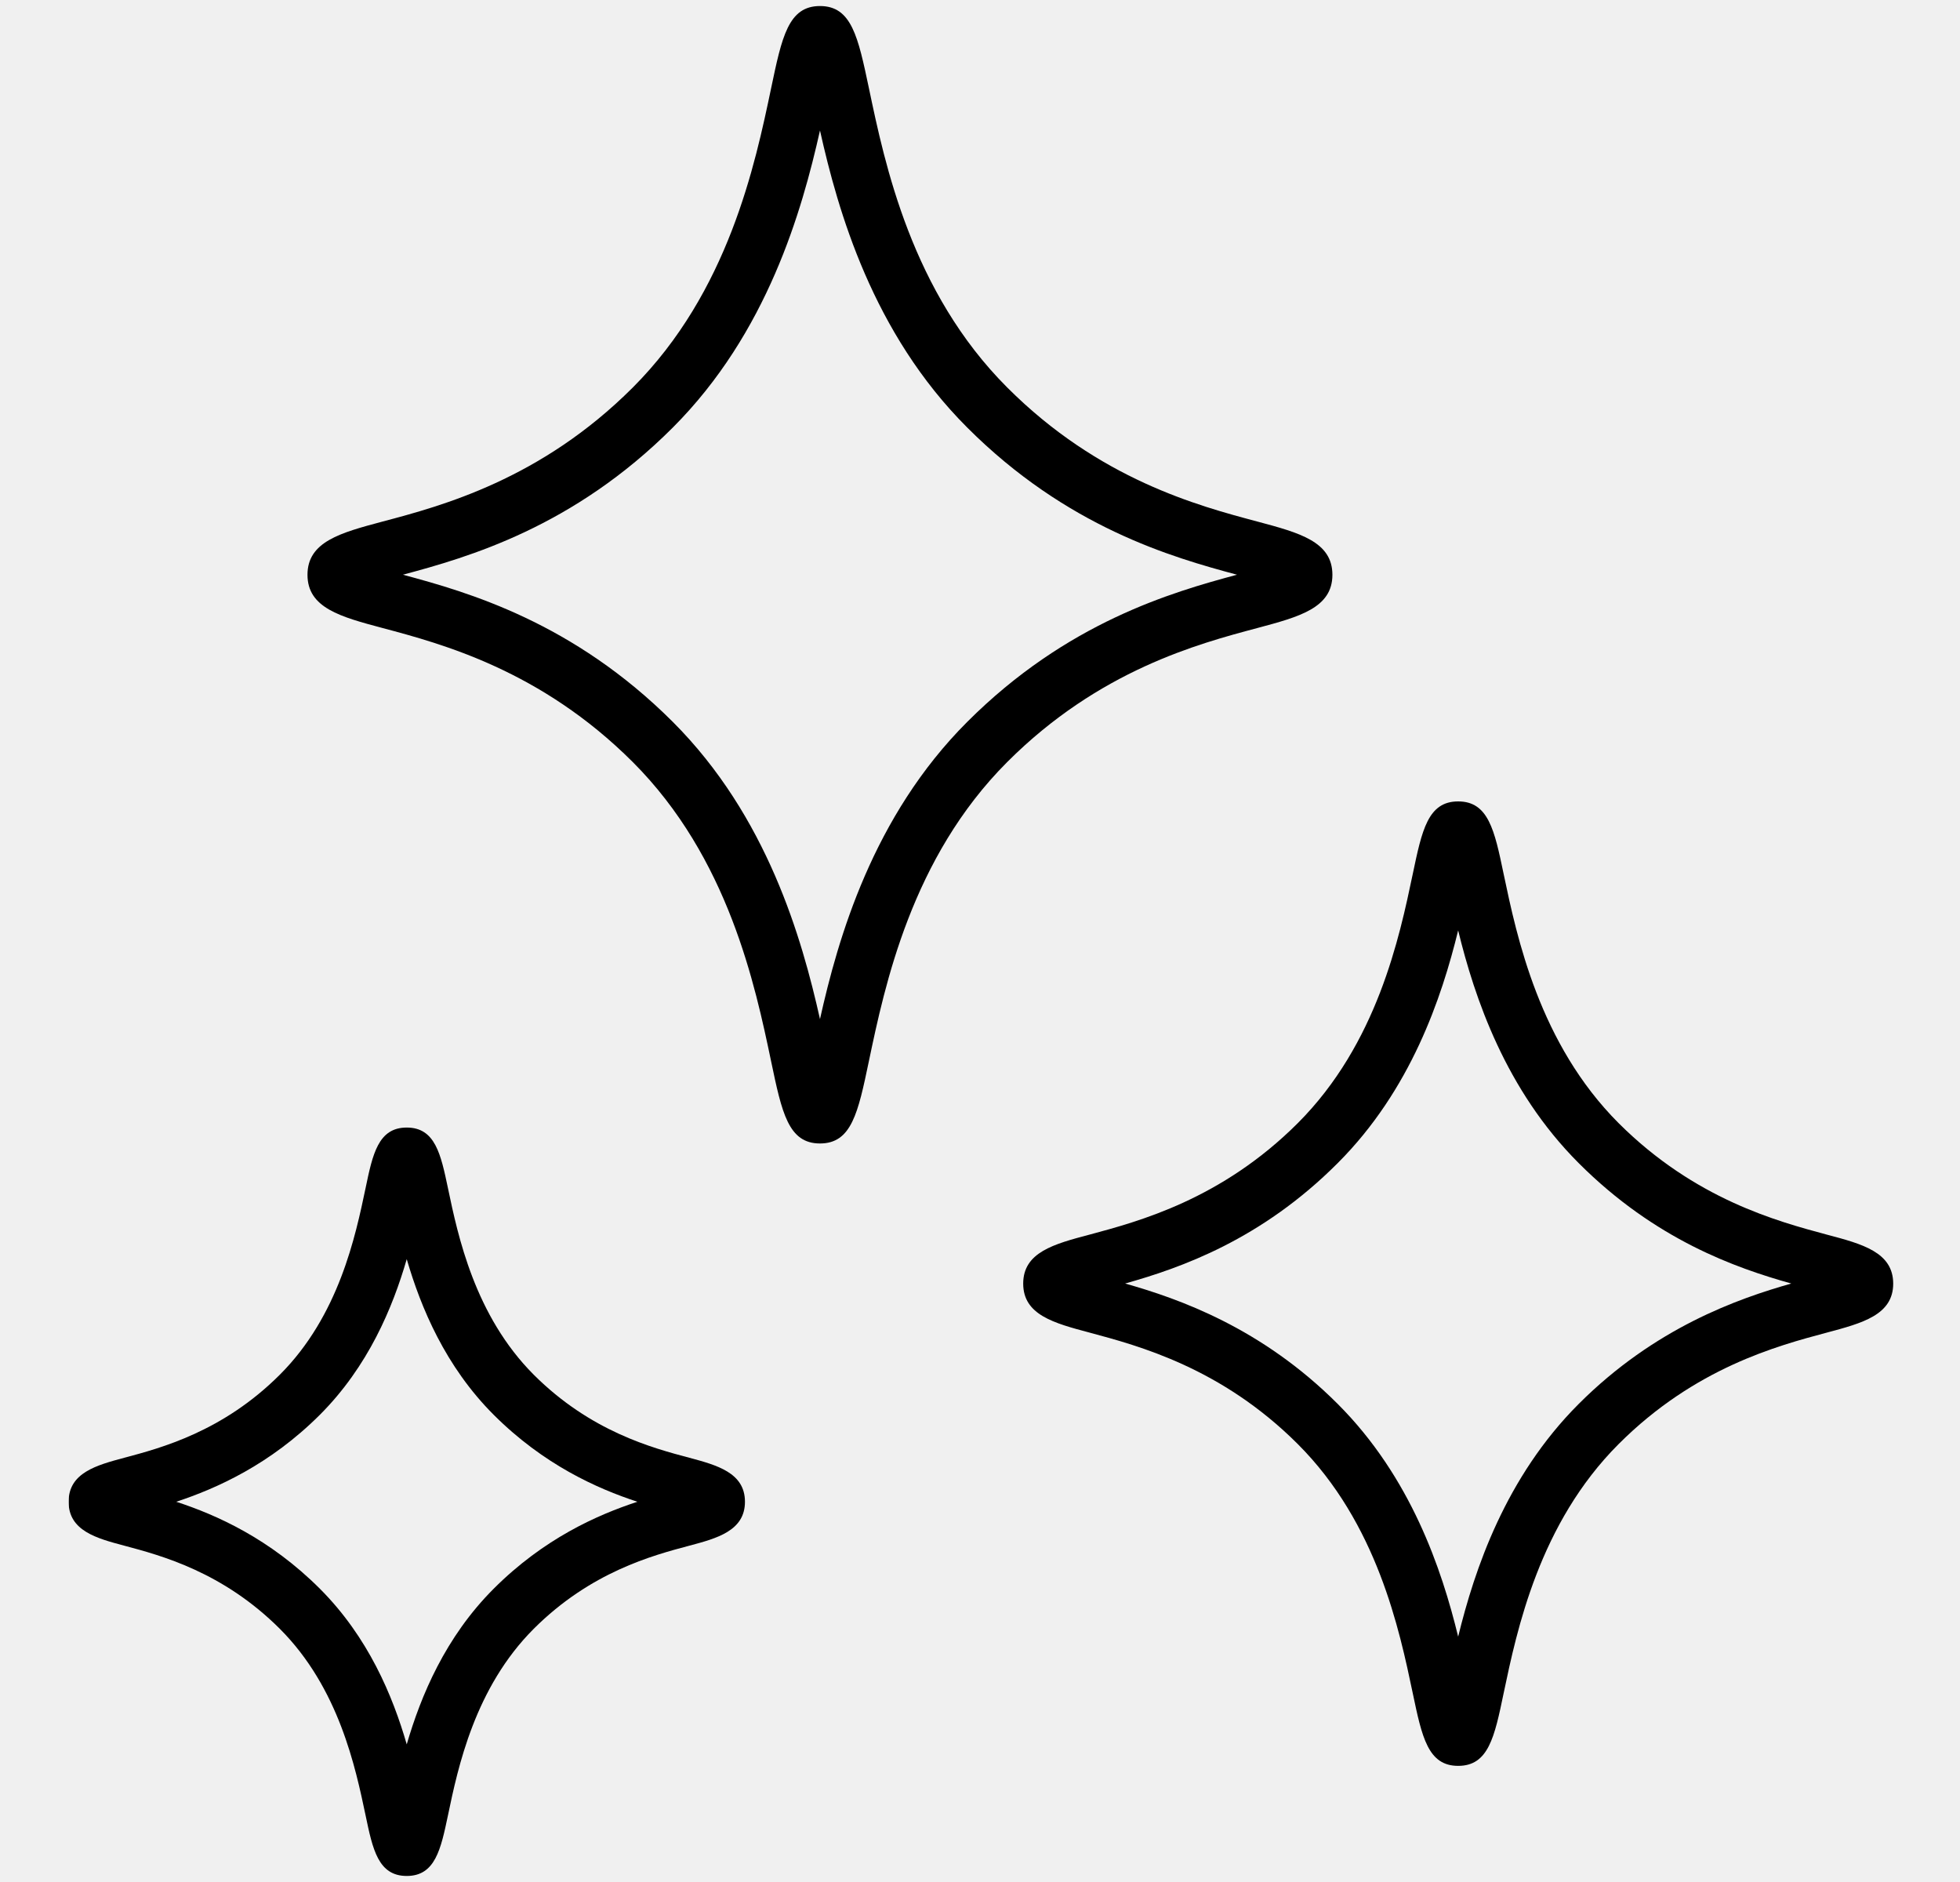
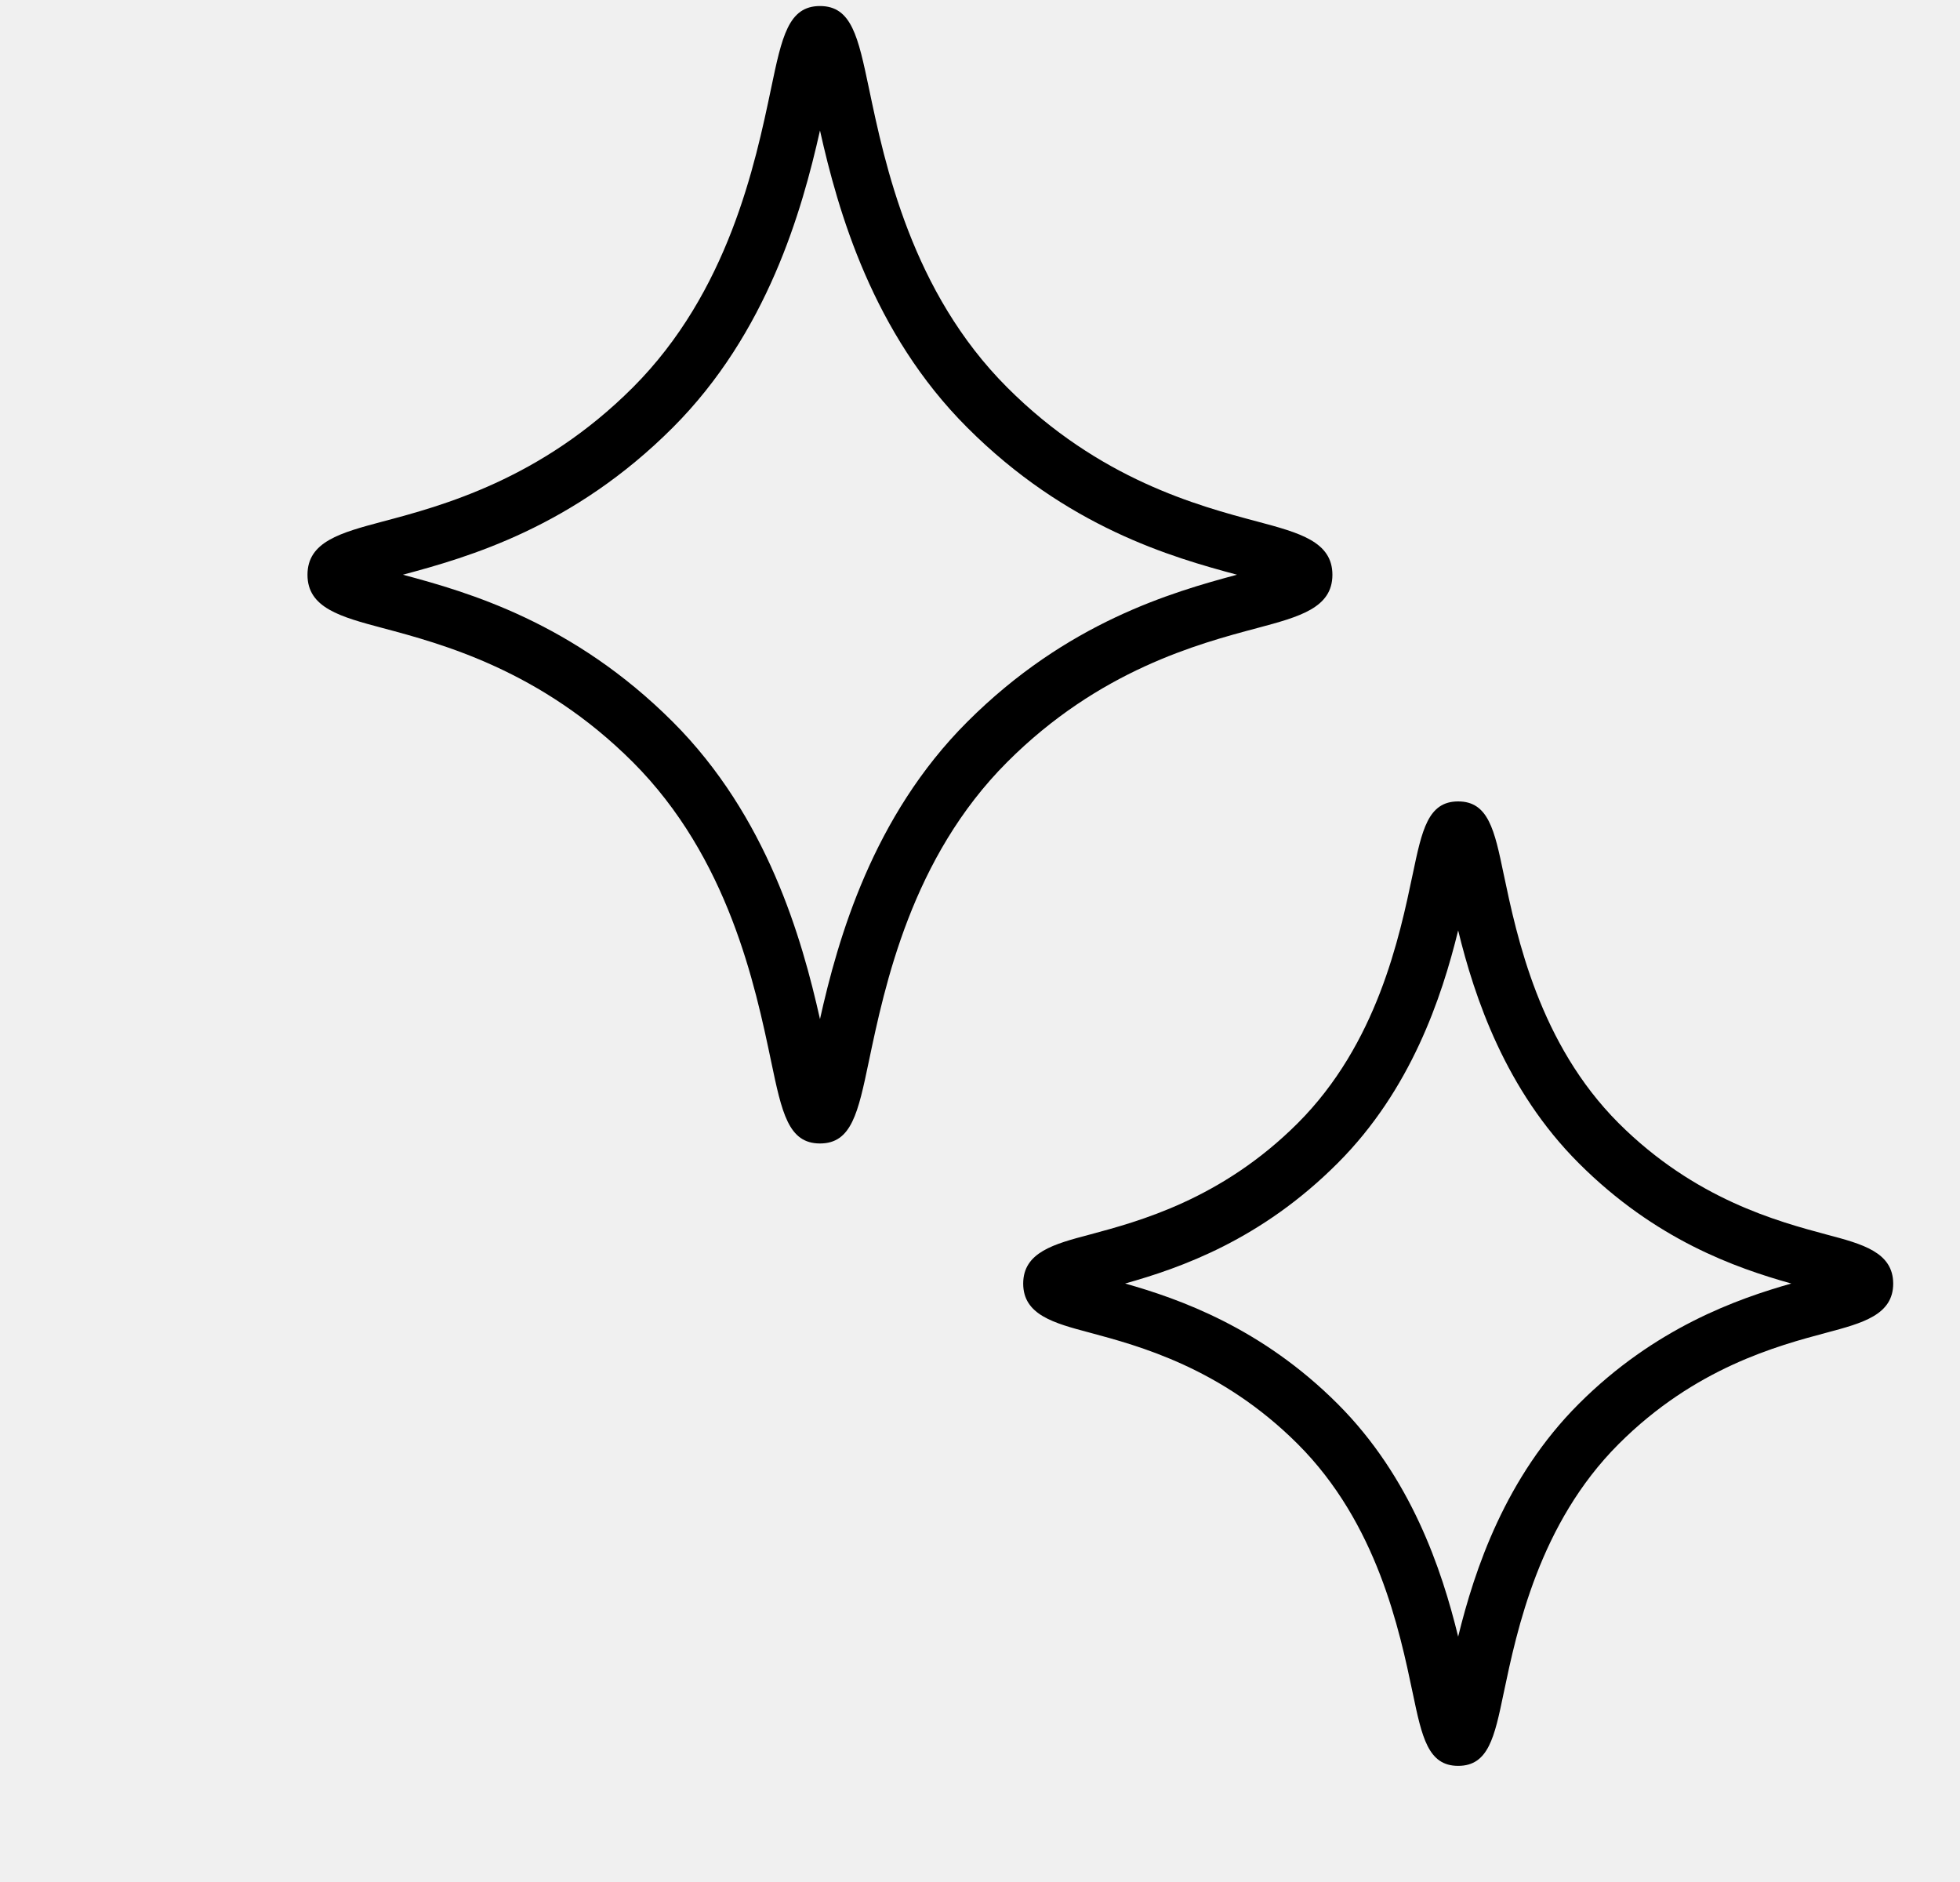
- <svg xmlns="http://www.w3.org/2000/svg" width="25" height="24" viewBox="0 0 25 24" fill="none">
-   <path d="M16.995 7.33C16.995 6.907 16.573 6.794 16.038 6.651C15.282 6.45 14.018 6.113 12.848 4.942C11.627 3.722 11.287 2.097 11.083 1.124C10.945 0.471 10.863 0.077 10.459 0.077C10.055 0.077 9.973 0.471 9.836 1.124C9.632 2.096 9.291 3.722 8.071 4.942C6.9 6.113 5.635 6.451 4.88 6.651C4.344 6.794 3.922 6.907 3.922 7.33C3.922 7.753 4.344 7.866 4.88 8.009C5.635 8.21 6.9 8.548 8.071 9.718C9.291 10.938 9.632 12.564 9.836 13.536C9.973 14.189 10.055 14.582 10.459 14.582C10.863 14.582 10.945 14.189 11.082 13.536C11.286 12.564 11.627 10.938 12.847 9.718C14.017 8.547 15.282 8.21 16.037 8.009C16.572 7.866 16.995 7.753 16.995 7.33ZM12.337 9.206C11.13 10.412 10.688 11.97 10.459 12.996C10.229 11.97 9.788 10.412 8.582 9.206C7.312 7.937 5.973 7.552 5.139 7.329C5.973 7.106 7.312 6.723 8.582 5.452C9.787 4.246 10.229 2.689 10.459 1.664C10.688 2.689 11.129 4.246 12.337 5.452C13.606 6.722 14.945 7.106 15.778 7.329C14.945 7.553 13.606 7.937 12.337 9.206Z" fill="black" />
+ <svg xmlns="http://www.w3.org/2000/svg" width="25" height="24" viewBox="0 0 25 24" fill="currentColor">
+   <path d="M16.995 7.33C16.995 6.907 16.573 6.794 16.038 6.651C15.282 6.45 14.018 6.113 12.848 4.942C11.627 3.722 11.287 2.097 11.083 1.124C10.945 0.471 10.863 0.077 10.459 0.077C10.055 0.077 9.973 0.471 9.836 1.124C9.632 2.096 9.291 3.722 8.071 4.942C6.9 6.113 5.635 6.451 4.88 6.651C4.344 6.794 3.922 6.907 3.922 7.33C3.922 7.753 4.344 7.866 4.88 8.009C5.635 8.21 6.9 8.548 8.071 9.718C9.291 10.938 9.632 12.564 9.836 13.536C9.973 14.189 10.055 14.582 10.459 14.582C10.863 14.582 10.945 14.189 11.082 13.536C11.286 12.564 11.627 10.938 12.847 9.718C14.017 8.547 15.282 8.21 16.037 8.009C16.572 7.866 16.995 7.753 16.995 7.33ZM12.337 9.206C11.13 10.412 10.688 11.97 10.459 12.996C10.229 11.97 9.788 10.412 8.582 9.206C7.312 7.937 5.973 7.552 5.139 7.329C5.973 7.106 7.312 6.723 8.582 5.452C9.787 4.246 10.229 2.689 10.459 1.664C10.688 2.689 11.129 4.246 12.337 5.452C13.606 6.722 14.945 7.106 15.778 7.329C14.945 7.553 13.606 7.937 12.337 9.206Z" fill="currentColor" />
  <mask id="mask0_1_14" style="mask-type:luminance" maskUnits="userSpaceOnUse" x="0" y="14" width="10" height="10">
-     <path d="M0.875 14.336H9.524V23.936H0.875V14.336Z" fill="white" />
+     <path d="M0.875 14.336H9.524V23.936H0.875V14.336Z" fill="currentColor" />
  </mask>
  <g mask="url(#mask0_1_14)">
-     <path d="M8.793 18.59C8.322 18.465 7.534 18.256 6.808 17.531C6.055 16.777 5.841 15.76 5.714 15.153C5.623 14.721 5.552 14.379 5.188 14.379C4.824 14.379 4.753 14.719 4.663 15.151C4.535 15.759 4.324 16.777 3.569 17.531C2.843 18.256 2.055 18.465 1.585 18.59C1.235 18.684 0.875 18.78 0.875 19.151C0.875 19.522 1.235 19.618 1.585 19.711C2.055 19.836 2.843 20.046 3.569 20.771C4.324 21.526 4.535 22.544 4.663 23.15C4.753 23.582 4.824 23.923 5.188 23.923C5.552 23.923 5.623 23.581 5.714 23.149C5.841 22.541 6.055 21.524 6.808 20.771C7.534 20.046 8.322 19.836 8.793 19.711C9.142 19.618 9.502 19.522 9.502 19.151C9.502 18.78 9.142 18.684 8.793 18.59ZM6.297 20.26C5.68 20.877 5.368 21.626 5.188 22.245C5.009 21.626 4.697 20.877 4.08 20.26C3.443 19.623 2.763 19.319 2.248 19.151C2.763 18.981 3.443 18.678 4.08 18.042C4.697 17.425 5.009 16.675 5.188 16.057C5.368 16.675 5.68 17.425 6.297 18.042C6.934 18.678 7.614 18.982 8.13 19.151C7.614 19.32 6.934 19.623 6.297 20.26Z" fill="black" />
+     <path d="M8.793 18.59C8.322 18.465 7.534 18.256 6.808 17.531C6.055 16.777 5.841 15.76 5.714 15.153C5.623 14.721 5.552 14.379 5.188 14.379C4.824 14.379 4.753 14.719 4.663 15.151C4.535 15.759 4.324 16.777 3.569 17.531C2.843 18.256 2.055 18.465 1.585 18.59C1.235 18.684 0.875 18.78 0.875 19.151C0.875 19.522 1.235 19.618 1.585 19.711C2.055 19.836 2.843 20.046 3.569 20.771C4.324 21.526 4.535 22.544 4.663 23.15C4.753 23.582 4.824 23.923 5.188 23.923C5.552 23.923 5.623 23.581 5.714 23.149C5.841 22.541 6.055 21.524 6.808 20.771C7.534 20.046 8.322 19.836 8.793 19.711C9.142 19.618 9.502 19.522 9.502 19.151C9.502 18.78 9.142 18.684 8.793 18.59ZM6.297 20.26C5.68 20.877 5.368 21.626 5.188 22.245C5.009 21.626 4.697 20.877 4.08 20.26C3.443 19.623 2.763 19.319 2.248 19.151C2.763 18.981 3.443 18.678 4.08 18.042C4.697 17.425 5.009 16.675 5.188 16.057C5.368 16.675 5.68 17.425 6.297 18.042C6.934 18.678 7.614 18.982 8.13 19.151C7.614 19.32 6.934 19.623 6.297 20.26Z" fill="currentColor" />
  </g>
-   <path d="M23.3 15.744C22.672 15.575 21.619 15.294 20.646 14.323C19.634 13.31 19.349 11.954 19.179 11.145C19.063 10.587 18.985 10.22 18.599 10.22C18.213 10.22 18.137 10.588 18.02 11.145C17.85 11.954 17.566 13.31 16.553 14.323C15.58 15.295 14.527 15.575 13.899 15.744C13.444 15.864 13.051 15.969 13.051 16.369C13.051 16.768 13.443 16.873 13.898 16.994C14.527 17.163 15.58 17.443 16.553 18.415C17.566 19.427 17.85 20.784 18.02 21.593C18.137 22.151 18.214 22.519 18.599 22.519C18.986 22.519 19.063 22.151 19.179 21.593C19.349 20.784 19.633 19.428 20.646 18.415C21.619 17.442 22.672 17.162 23.301 16.994C23.755 16.873 24.148 16.768 24.148 16.369C24.147 15.969 23.755 15.864 23.3 15.744ZM20.136 17.904C19.203 18.837 18.809 20.013 18.599 20.871C18.39 20.013 17.996 18.837 17.063 17.904C16.091 16.931 15.037 16.562 14.351 16.368C15.059 16.169 16.085 15.812 17.063 14.832C17.996 13.899 18.389 12.723 18.599 11.865C18.808 12.723 19.203 13.899 20.136 14.832C21.114 15.811 22.139 16.169 22.848 16.368C22.162 16.563 21.108 16.932 20.136 17.904Z" fill="black" />
+   <path d="M23.3 15.744C22.672 15.575 21.619 15.294 20.646 14.323C19.634 13.31 19.349 11.954 19.179 11.145C19.063 10.587 18.985 10.22 18.599 10.22C18.213 10.22 18.137 10.588 18.02 11.145C17.85 11.954 17.566 13.31 16.553 14.323C15.58 15.295 14.527 15.575 13.899 15.744C13.444 15.864 13.051 15.969 13.051 16.369C13.051 16.768 13.443 16.873 13.898 16.994C14.527 17.163 15.58 17.443 16.553 18.415C17.566 19.427 17.85 20.784 18.02 21.593C18.137 22.151 18.214 22.519 18.599 22.519C18.986 22.519 19.063 22.151 19.179 21.593C19.349 20.784 19.633 19.428 20.646 18.415C21.619 17.442 22.672 17.162 23.301 16.994C23.755 16.873 24.148 16.768 24.148 16.369C24.147 15.969 23.755 15.864 23.3 15.744ZM20.136 17.904C19.203 18.837 18.809 20.013 18.599 20.871C18.39 20.013 17.996 18.837 17.063 17.904C16.091 16.931 15.037 16.562 14.351 16.368C15.059 16.169 16.085 15.812 17.063 14.832C17.996 13.899 18.389 12.723 18.599 11.865C18.808 12.723 19.203 13.899 20.136 14.832C21.114 15.811 22.139 16.169 22.848 16.368C22.162 16.563 21.108 16.932 20.136 17.904Z" fill="currentColor" />
</svg>
